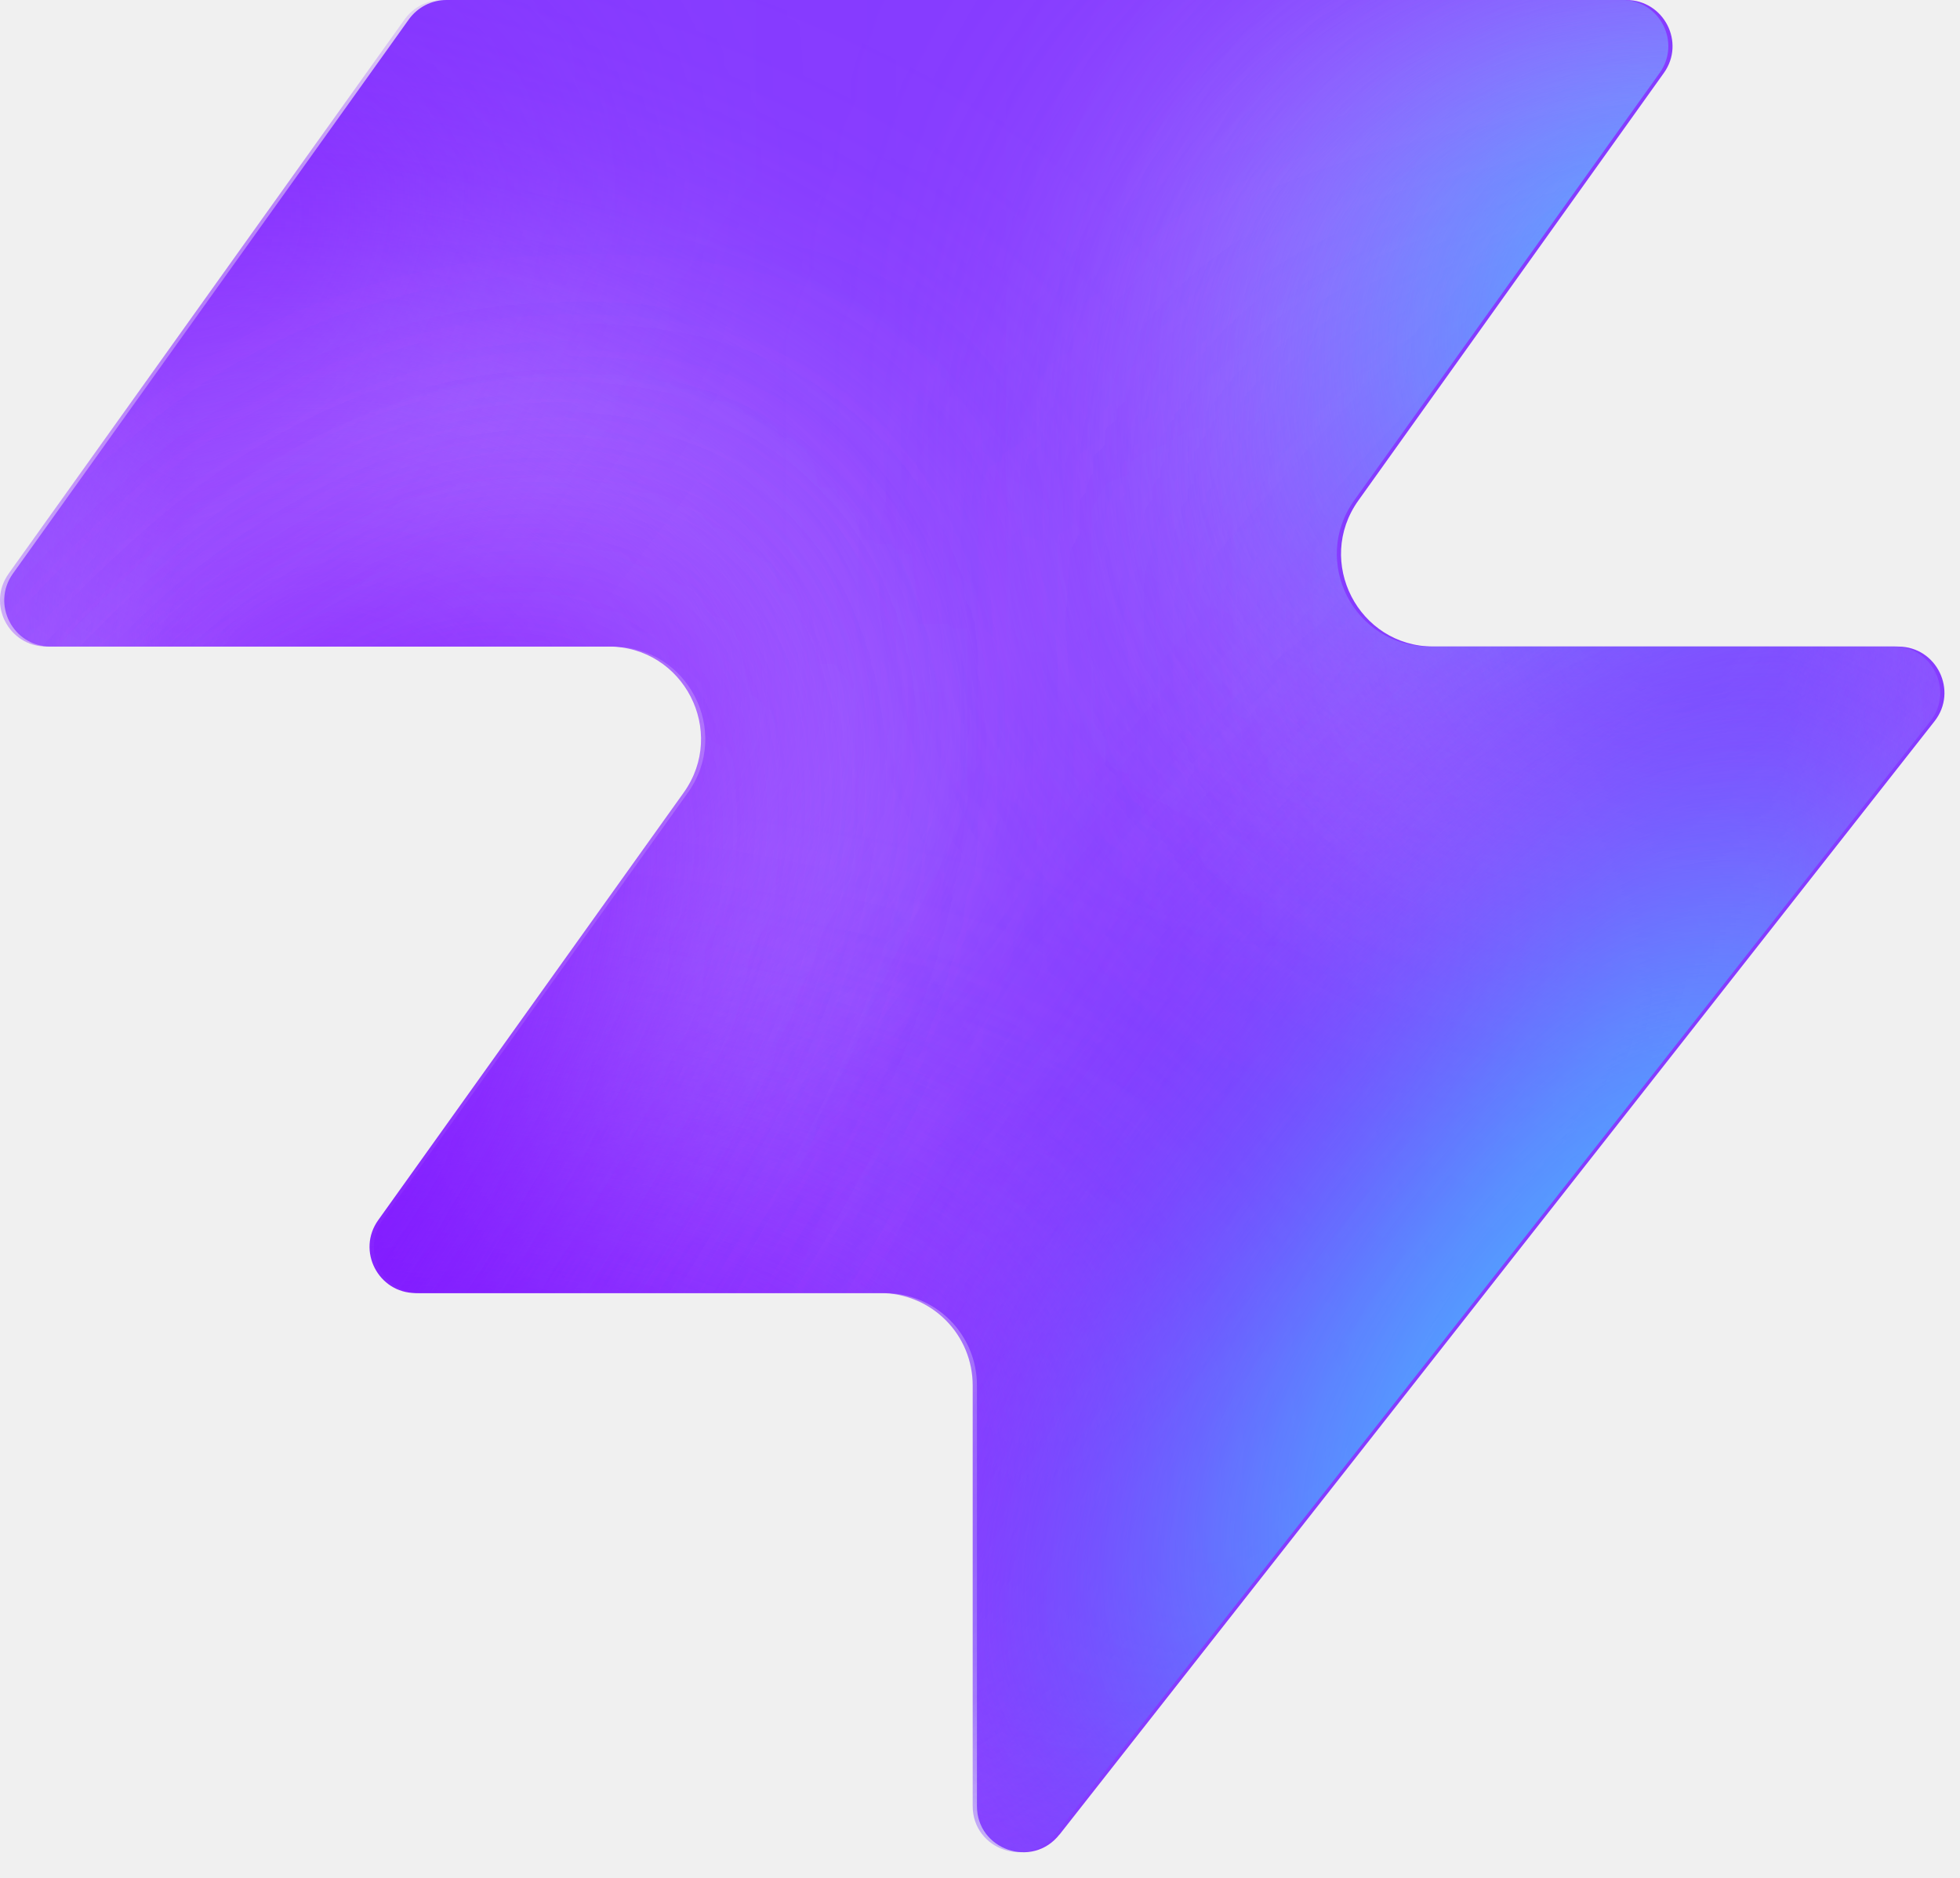
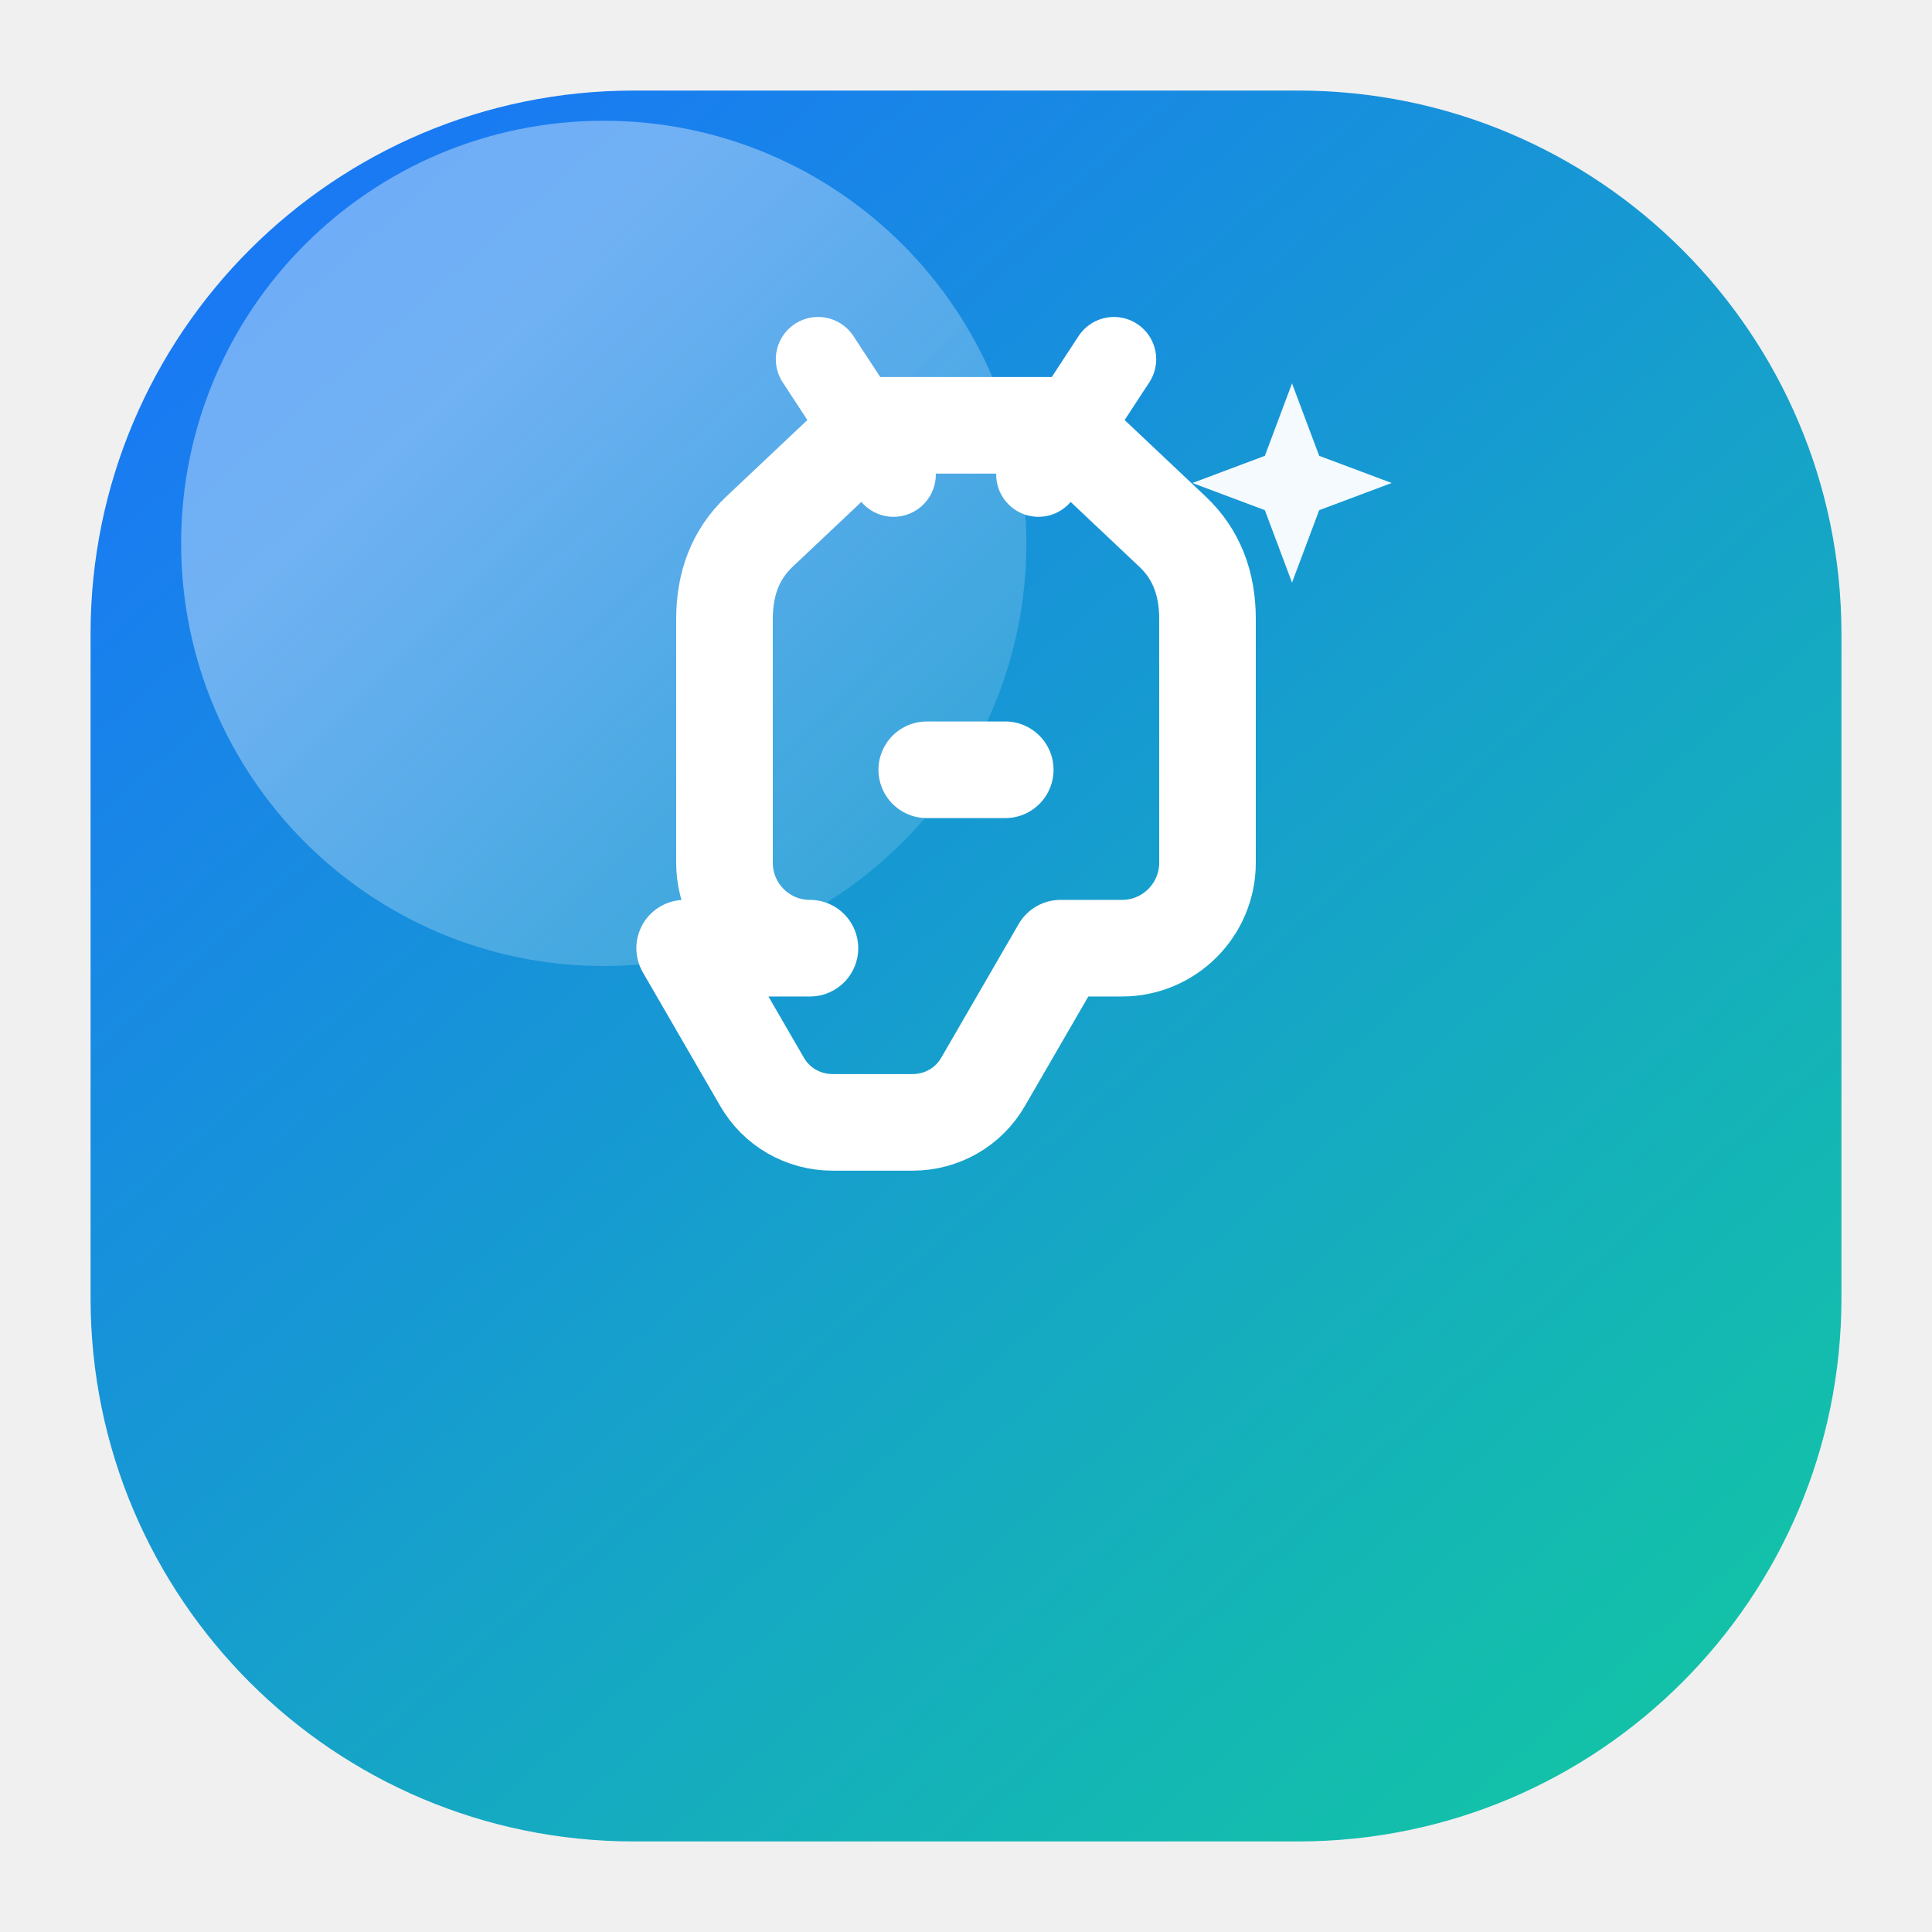
- <svg xmlns="http://www.w3.org/2000/svg" width="48" height="46" fill="none" viewBox="0 0 48 46">
-   <path fill="#863bff" d="M25.946 44.938c-.664.845-2.021.375-2.021-.698V33.937a2.26 2.26 0 0 0-2.262-2.262H10.287c-.92 0-1.456-1.04-.92-1.788l7.48-10.471c1.07-1.497 0-3.578-1.842-3.578H1.237c-.92 0-1.456-1.04-.92-1.788L10.013.474c.214-.297.556-.474.92-.474h28.894c.92 0 1.456 1.04.92 1.788l-7.48 10.471c-1.07 1.498 0 3.579 1.842 3.579h11.377c.943 0 1.473 1.088.89 1.83L25.947 44.94z" style="fill:#863bff;fill:color(display-p3 .525 .23 1);fill-opacity:1" />
-   <mask id="a" width="48" height="46" x="0" y="0" maskUnits="userSpaceOnUse" style="mask-type:alpha">
-     <path fill="#000" d="M25.842 44.938c-.664.844-2.021.375-2.021-.698V33.937a2.26 2.26 0 0 0-2.262-2.262H10.183c-.92 0-1.456-1.04-.92-1.788l7.48-10.471c1.07-1.498 0-3.579-1.842-3.579H1.133c-.92 0-1.456-1.04-.92-1.787L9.91.473c.214-.297.556-.474.92-.474h28.894c.92 0 1.456 1.04.92 1.788l-7.48 10.471c-1.07 1.498 0 3.578 1.842 3.578h11.377c.943 0 1.473 1.088.89 1.832L25.843 44.94z" style="fill:#000;fill-opacity:1" />
-   </mask>
-   <g mask="url(#a)">
-     <g filter="url(#b)">
-       <ellipse cx="5.508" cy="14.704" fill="#ede6ff" rx="5.508" ry="14.704" style="fill:#ede6ff;fill:color(display-p3 .927 .903 1);fill-opacity:1" transform="matrix(.00324 1 1 -.00324 -4.47 31.516)" />
-     </g>
-     <g filter="url(#c)">
-       <ellipse cx="10.399" cy="29.851" fill="#ede6ff" rx="10.399" ry="29.851" style="fill:#ede6ff;fill:color(display-p3 .927 .903 1);fill-opacity:1" transform="matrix(.00324 1 1 -.00324 -39.328 7.883)" />
-     </g>
-     <g filter="url(#d)">
-       <ellipse cx="5.508" cy="30.487" fill="#7e14ff" rx="5.508" ry="30.487" style="fill:#7e14ff;fill:color(display-p3 .492 .077 1);fill-opacity:1" transform="rotate(89.814 -25.913 -14.639)scale(1 -1)" />
-     </g>
-     <g filter="url(#e)">
-       <ellipse cx="5.508" cy="30.599" fill="#7e14ff" rx="5.508" ry="30.599" style="fill:#7e14ff;fill:color(display-p3 .492 .077 1);fill-opacity:1" transform="rotate(89.814 -32.644 -3.334)scale(1 -1)" />
-     </g>
-     <g filter="url(#f)">
-       <ellipse cx="5.508" cy="30.599" fill="#7e14ff" rx="5.508" ry="30.599" style="fill:#7e14ff;fill:color(display-p3 .492 .077 1);fill-opacity:1" transform="matrix(.00324 1 1 -.00324 -34.34 30.47)" />
-     </g>
-     <g filter="url(#g)">
-       <ellipse cx="14.072" cy="22.078" fill="#ede6ff" rx="14.072" ry="22.078" style="fill:#ede6ff;fill:color(display-p3 .927 .903 1);fill-opacity:1" transform="rotate(93.35 24.506 48.493)scale(-1 1)" />
-     </g>
-     <g filter="url(#h)">
-       <ellipse cx="3.47" cy="21.501" fill="#7e14ff" rx="3.47" ry="21.501" style="fill:#7e14ff;fill:color(display-p3 .492 .077 1);fill-opacity:1" transform="rotate(89.009 28.708 47.59)scale(-1 1)" />
-     </g>
-     <g filter="url(#i)">
-       <ellipse cx="3.47" cy="21.501" fill="#7e14ff" rx="3.47" ry="21.501" style="fill:#7e14ff;fill:color(display-p3 .492 .077 1);fill-opacity:1" transform="rotate(89.009 28.708 47.59)scale(-1 1)" />
-     </g>
-     <g filter="url(#j)">
-       <ellipse cx=".387" cy="8.972" fill="#7e14ff" rx="4.407" ry="29.108" style="fill:#7e14ff;fill:color(display-p3 .492 .077 1);fill-opacity:1" transform="rotate(39.51 .387 8.972)" />
-     </g>
-     <g filter="url(#k)">
-       <ellipse cx="47.523" cy="-6.092" fill="#7e14ff" rx="4.407" ry="29.108" style="fill:#7e14ff;fill:color(display-p3 .492 .077 1);fill-opacity:1" transform="rotate(37.892 47.523 -6.092)" />
-     </g>
-     <g filter="url(#l)">
-       <ellipse cx="41.412" cy="6.333" fill="#47bfff" rx="5.971" ry="9.665" style="fill:#47bfff;fill:color(display-p3 .28 .748 1);fill-opacity:1" transform="rotate(37.892 41.412 6.333)" />
-     </g>
-     <g filter="url(#m)">
-       <ellipse cx="-1.879" cy="38.332" fill="#7e14ff" rx="4.407" ry="29.108" style="fill:#7e14ff;fill:color(display-p3 .492 .077 1);fill-opacity:1" transform="rotate(37.892 -1.88 38.332)" />
-     </g>
-     <g filter="url(#n)">
-       <ellipse cx="-1.879" cy="38.332" fill="#7e14ff" rx="4.407" ry="29.108" style="fill:#7e14ff;fill:color(display-p3 .492 .077 1);fill-opacity:1" transform="rotate(37.892 -1.88 38.332)" />
-     </g>
-     <g filter="url(#o)">
-       <ellipse cx="35.651" cy="29.907" fill="#7e14ff" rx="4.407" ry="29.108" style="fill:#7e14ff;fill:color(display-p3 .492 .077 1);fill-opacity:1" transform="rotate(37.892 35.651 29.907)" />
-     </g>
-     <g filter="url(#p)">
-       <ellipse cx="38.418" cy="32.4" fill="#47bfff" rx="5.971" ry="15.297" style="fill:#47bfff;fill:color(display-p3 .28 .748 1);fill-opacity:1" transform="rotate(37.892 38.418 32.4)" />
-     </g>
-   </g>
+ <svg xmlns="http://www.w3.org/2000/svg" viewBox="0 0 64 64" fill="none">
  <defs>
-     <filter id="b" width="60.045" height="41.654" x="-19.77" y="16.149" color-interpolation-filters="sRGB" filterUnits="userSpaceOnUse">
-       <feFlood flood-opacity="0" result="BackgroundImageFix" />
-       <feBlend in="SourceGraphic" in2="BackgroundImageFix" result="shape" />
-       <feGaussianBlur result="effect1_foregroundBlur_2002_17158" stdDeviation="7.659" />
-     </filter>
-     <filter id="c" width="90.34" height="51.437" x="-54.613" y="-7.533" color-interpolation-filters="sRGB" filterUnits="userSpaceOnUse">
-       <feFlood flood-opacity="0" result="BackgroundImageFix" />
-       <feBlend in="SourceGraphic" in2="BackgroundImageFix" result="shape" />
-       <feGaussianBlur result="effect1_foregroundBlur_2002_17158" stdDeviation="7.659" />
-     </filter>
-     <filter id="d" width="79.355" height="29.4" x="-49.64" y="2.03" color-interpolation-filters="sRGB" filterUnits="userSpaceOnUse">
-       <feFlood flood-opacity="0" result="BackgroundImageFix" />
-       <feBlend in="SourceGraphic" in2="BackgroundImageFix" result="shape" />
-       <feGaussianBlur result="effect1_foregroundBlur_2002_17158" stdDeviation="4.596" />
-     </filter>
-     <filter id="e" width="79.579" height="29.4" x="-45.045" y="20.029" color-interpolation-filters="sRGB" filterUnits="userSpaceOnUse">
-       <feFlood flood-opacity="0" result="BackgroundImageFix" />
-       <feBlend in="SourceGraphic" in2="BackgroundImageFix" result="shape" />
-       <feGaussianBlur result="effect1_foregroundBlur_2002_17158" stdDeviation="4.596" />
-     </filter>
-     <filter id="f" width="79.579" height="29.4" x="-43.513" y="21.178" color-interpolation-filters="sRGB" filterUnits="userSpaceOnUse">
-       <feFlood flood-opacity="0" result="BackgroundImageFix" />
-       <feBlend in="SourceGraphic" in2="BackgroundImageFix" result="shape" />
-       <feGaussianBlur result="effect1_foregroundBlur_2002_17158" stdDeviation="4.596" />
-     </filter>
-     <filter id="g" width="74.749" height="58.852" x="15.756" y="-17.901" color-interpolation-filters="sRGB" filterUnits="userSpaceOnUse">
-       <feFlood flood-opacity="0" result="BackgroundImageFix" />
-       <feBlend in="SourceGraphic" in2="BackgroundImageFix" result="shape" />
-       <feGaussianBlur result="effect1_foregroundBlur_2002_17158" stdDeviation="7.659" />
-     </filter>
-     <filter id="h" width="61.377" height="25.362" x="23.548" y="2.284" color-interpolation-filters="sRGB" filterUnits="userSpaceOnUse">
-       <feFlood flood-opacity="0" result="BackgroundImageFix" />
-       <feBlend in="SourceGraphic" in2="BackgroundImageFix" result="shape" />
-       <feGaussianBlur result="effect1_foregroundBlur_2002_17158" stdDeviation="4.596" />
-     </filter>
-     <filter id="i" width="61.377" height="25.362" x="23.548" y="2.284" color-interpolation-filters="sRGB" filterUnits="userSpaceOnUse">
-       <feFlood flood-opacity="0" result="BackgroundImageFix" />
-       <feBlend in="SourceGraphic" in2="BackgroundImageFix" result="shape" />
-       <feGaussianBlur result="effect1_foregroundBlur_2002_17158" stdDeviation="4.596" />
-     </filter>
-     <filter id="j" width="56.045" height="63.649" x="-27.636" y="-22.853" color-interpolation-filters="sRGB" filterUnits="userSpaceOnUse">
-       <feFlood flood-opacity="0" result="BackgroundImageFix" />
-       <feBlend in="SourceGraphic" in2="BackgroundImageFix" result="shape" />
-       <feGaussianBlur result="effect1_foregroundBlur_2002_17158" stdDeviation="4.596" />
-     </filter>
-     <filter id="k" width="54.814" height="64.646" x="20.116" y="-38.415" color-interpolation-filters="sRGB" filterUnits="userSpaceOnUse">
-       <feFlood flood-opacity="0" result="BackgroundImageFix" />
-       <feBlend in="SourceGraphic" in2="BackgroundImageFix" result="shape" />
-       <feGaussianBlur result="effect1_foregroundBlur_2002_17158" stdDeviation="4.596" />
-     </filter>
-     <filter id="l" width="33.541" height="35.313" x="24.641" y="-11.323" color-interpolation-filters="sRGB" filterUnits="userSpaceOnUse">
-       <feFlood flood-opacity="0" result="BackgroundImageFix" />
-       <feBlend in="SourceGraphic" in2="BackgroundImageFix" result="shape" />
-       <feGaussianBlur result="effect1_foregroundBlur_2002_17158" stdDeviation="4.596" />
-     </filter>
-     <filter id="m" width="54.814" height="64.646" x="-29.286" y="6.009" color-interpolation-filters="sRGB" filterUnits="userSpaceOnUse">
-       <feFlood flood-opacity="0" result="BackgroundImageFix" />
-       <feBlend in="SourceGraphic" in2="BackgroundImageFix" result="shape" />
-       <feGaussianBlur result="effect1_foregroundBlur_2002_17158" stdDeviation="4.596" />
-     </filter>
-     <filter id="n" width="54.814" height="64.646" x="-29.286" y="6.009" color-interpolation-filters="sRGB" filterUnits="userSpaceOnUse">
-       <feFlood flood-opacity="0" result="BackgroundImageFix" />
-       <feBlend in="SourceGraphic" in2="BackgroundImageFix" result="shape" />
-       <feGaussianBlur result="effect1_foregroundBlur_2002_17158" stdDeviation="4.596" />
-     </filter>
-     <filter id="o" width="54.814" height="64.646" x="8.244" y="-2.416" color-interpolation-filters="sRGB" filterUnits="userSpaceOnUse">
-       <feFlood flood-opacity="0" result="BackgroundImageFix" />
-       <feBlend in="SourceGraphic" in2="BackgroundImageFix" result="shape" />
-       <feGaussianBlur result="effect1_foregroundBlur_2002_17158" stdDeviation="4.596" />
-     </filter>
-     <filter id="p" width="39.409" height="43.623" x="18.713" y="10.588" color-interpolation-filters="sRGB" filterUnits="userSpaceOnUse">
-       <feFlood flood-opacity="0" result="BackgroundImageFix" />
-       <feBlend in="SourceGraphic" in2="BackgroundImageFix" result="shape" />
-       <feGaussianBlur result="effect1_foregroundBlur_2002_17158" stdDeviation="4.596" />
-     </filter>
+     <linearGradient id="bg" x1="10" y1="8" x2="54" y2="58" gradientUnits="userSpaceOnUse">
+       <stop stop-color="#197AF3" />
+       <stop offset="1" stop-color="#13C2A8" />
+     </linearGradient>
+     <linearGradient id="glow" x1="16" y1="12" x2="40" y2="36" gradientUnits="userSpaceOnUse">
+       <stop stop-color="#FFFFFF" stop-opacity="0.38" />
+       <stop offset="1" stop-color="#FFFFFF" stop-opacity="0" />
+     </linearGradient>
  </defs>
+   <rect x="3" y="3" width="58" height="58" rx="18" fill="url(#bg)" />
+   <circle cx="20" cy="18" r="14" fill="url(#glow)" />
+   <path d="M24 20.5c0-1.19.38-2.15 1.15-2.88l3.74-3.53h6.22l3.74 3.53c.77.73 1.15 1.69 1.15 2.88v8.08c0 1.56-1.27 2.83-2.83 2.83h-2.04l-2.56 4.42c-.48.84-1.37 1.35-2.34 1.35h-2.65c-.97 0-1.86-.51-2.34-1.35l-2.56-4.42H26.83A2.83 2.83 0 0 1 24 28.58V20.5Z" stroke="#FFFFFF" stroke-width="3.2" stroke-linecap="round" stroke-linejoin="round" />
+   <path d="M29.6 15.72 27.1 11.9M34.4 15.72 36.9 11.9" stroke="#FFFFFF" stroke-width="2.8" stroke-linecap="round" />
+   <path d="M30.7 25.5h2.6" stroke="#FFFFFF" stroke-width="3.2" stroke-linecap="round" />
+   <path d="M41.9 15.1l.9-2.4.9 2.4 2.4.9-2.4.9-.9 2.4-.9-2.4-2.4-.9 2.4-.9Z" fill="#FFFFFF" fill-opacity="0.95" />
</svg>
